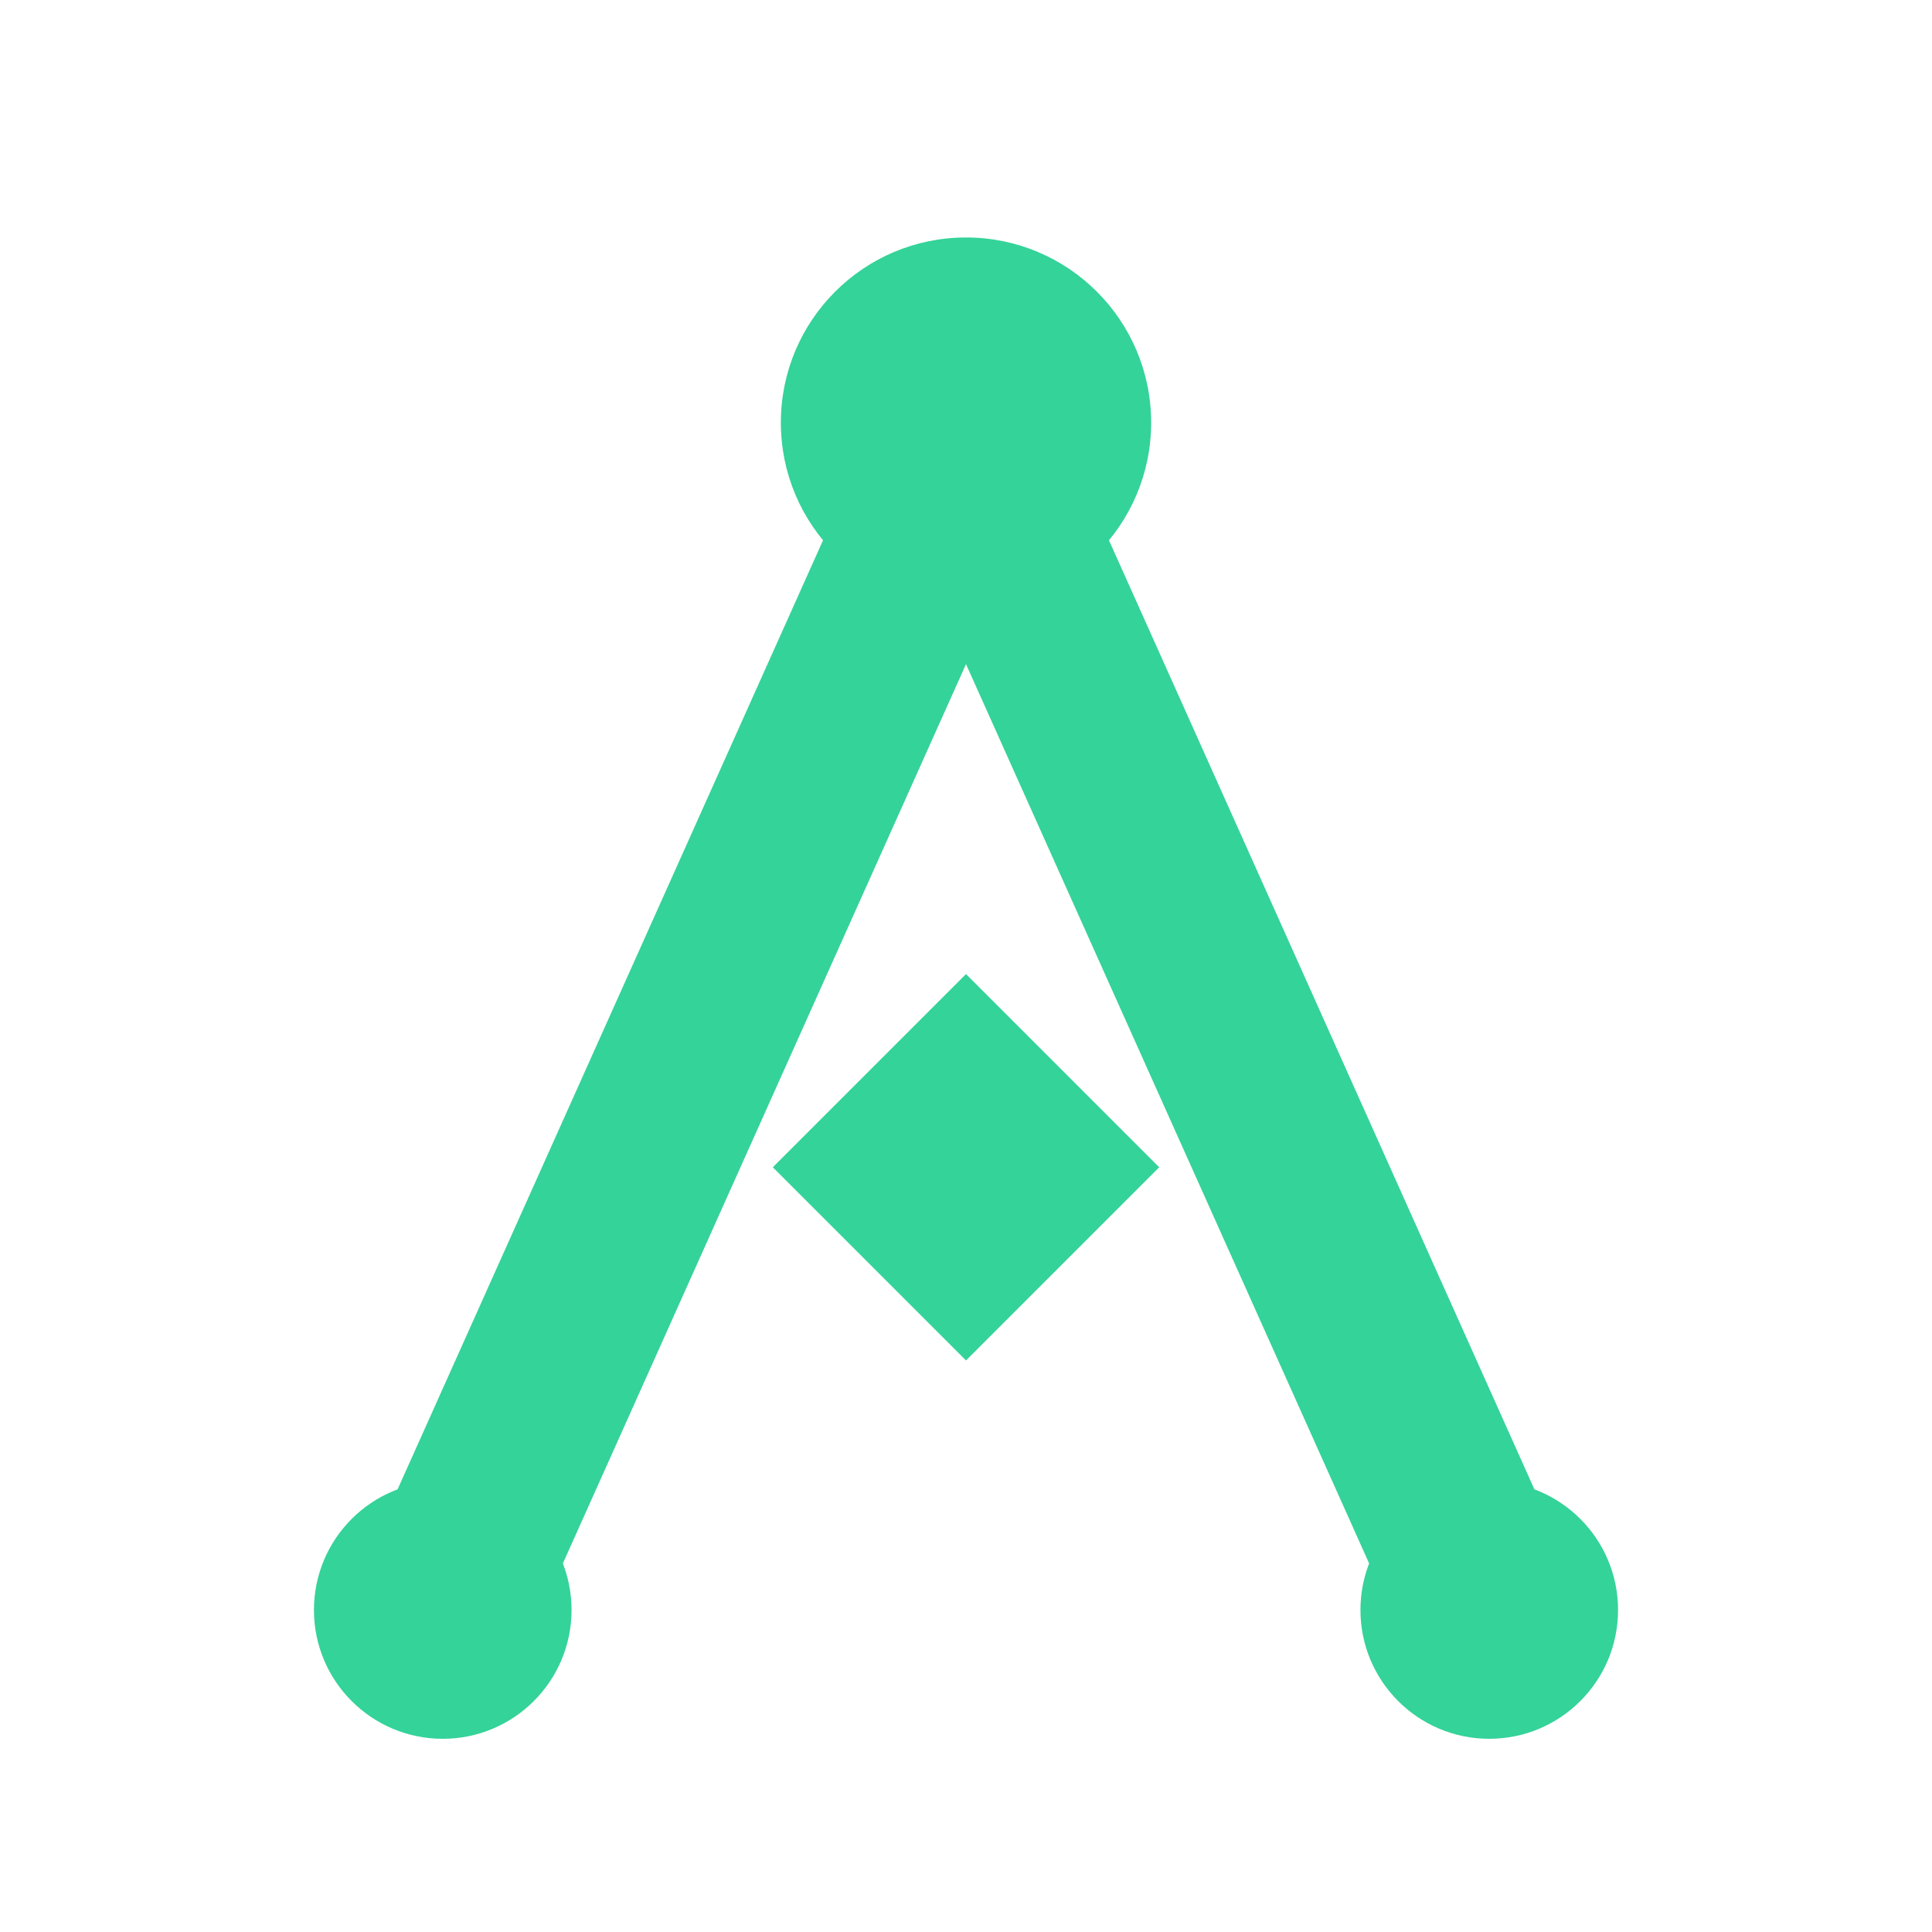
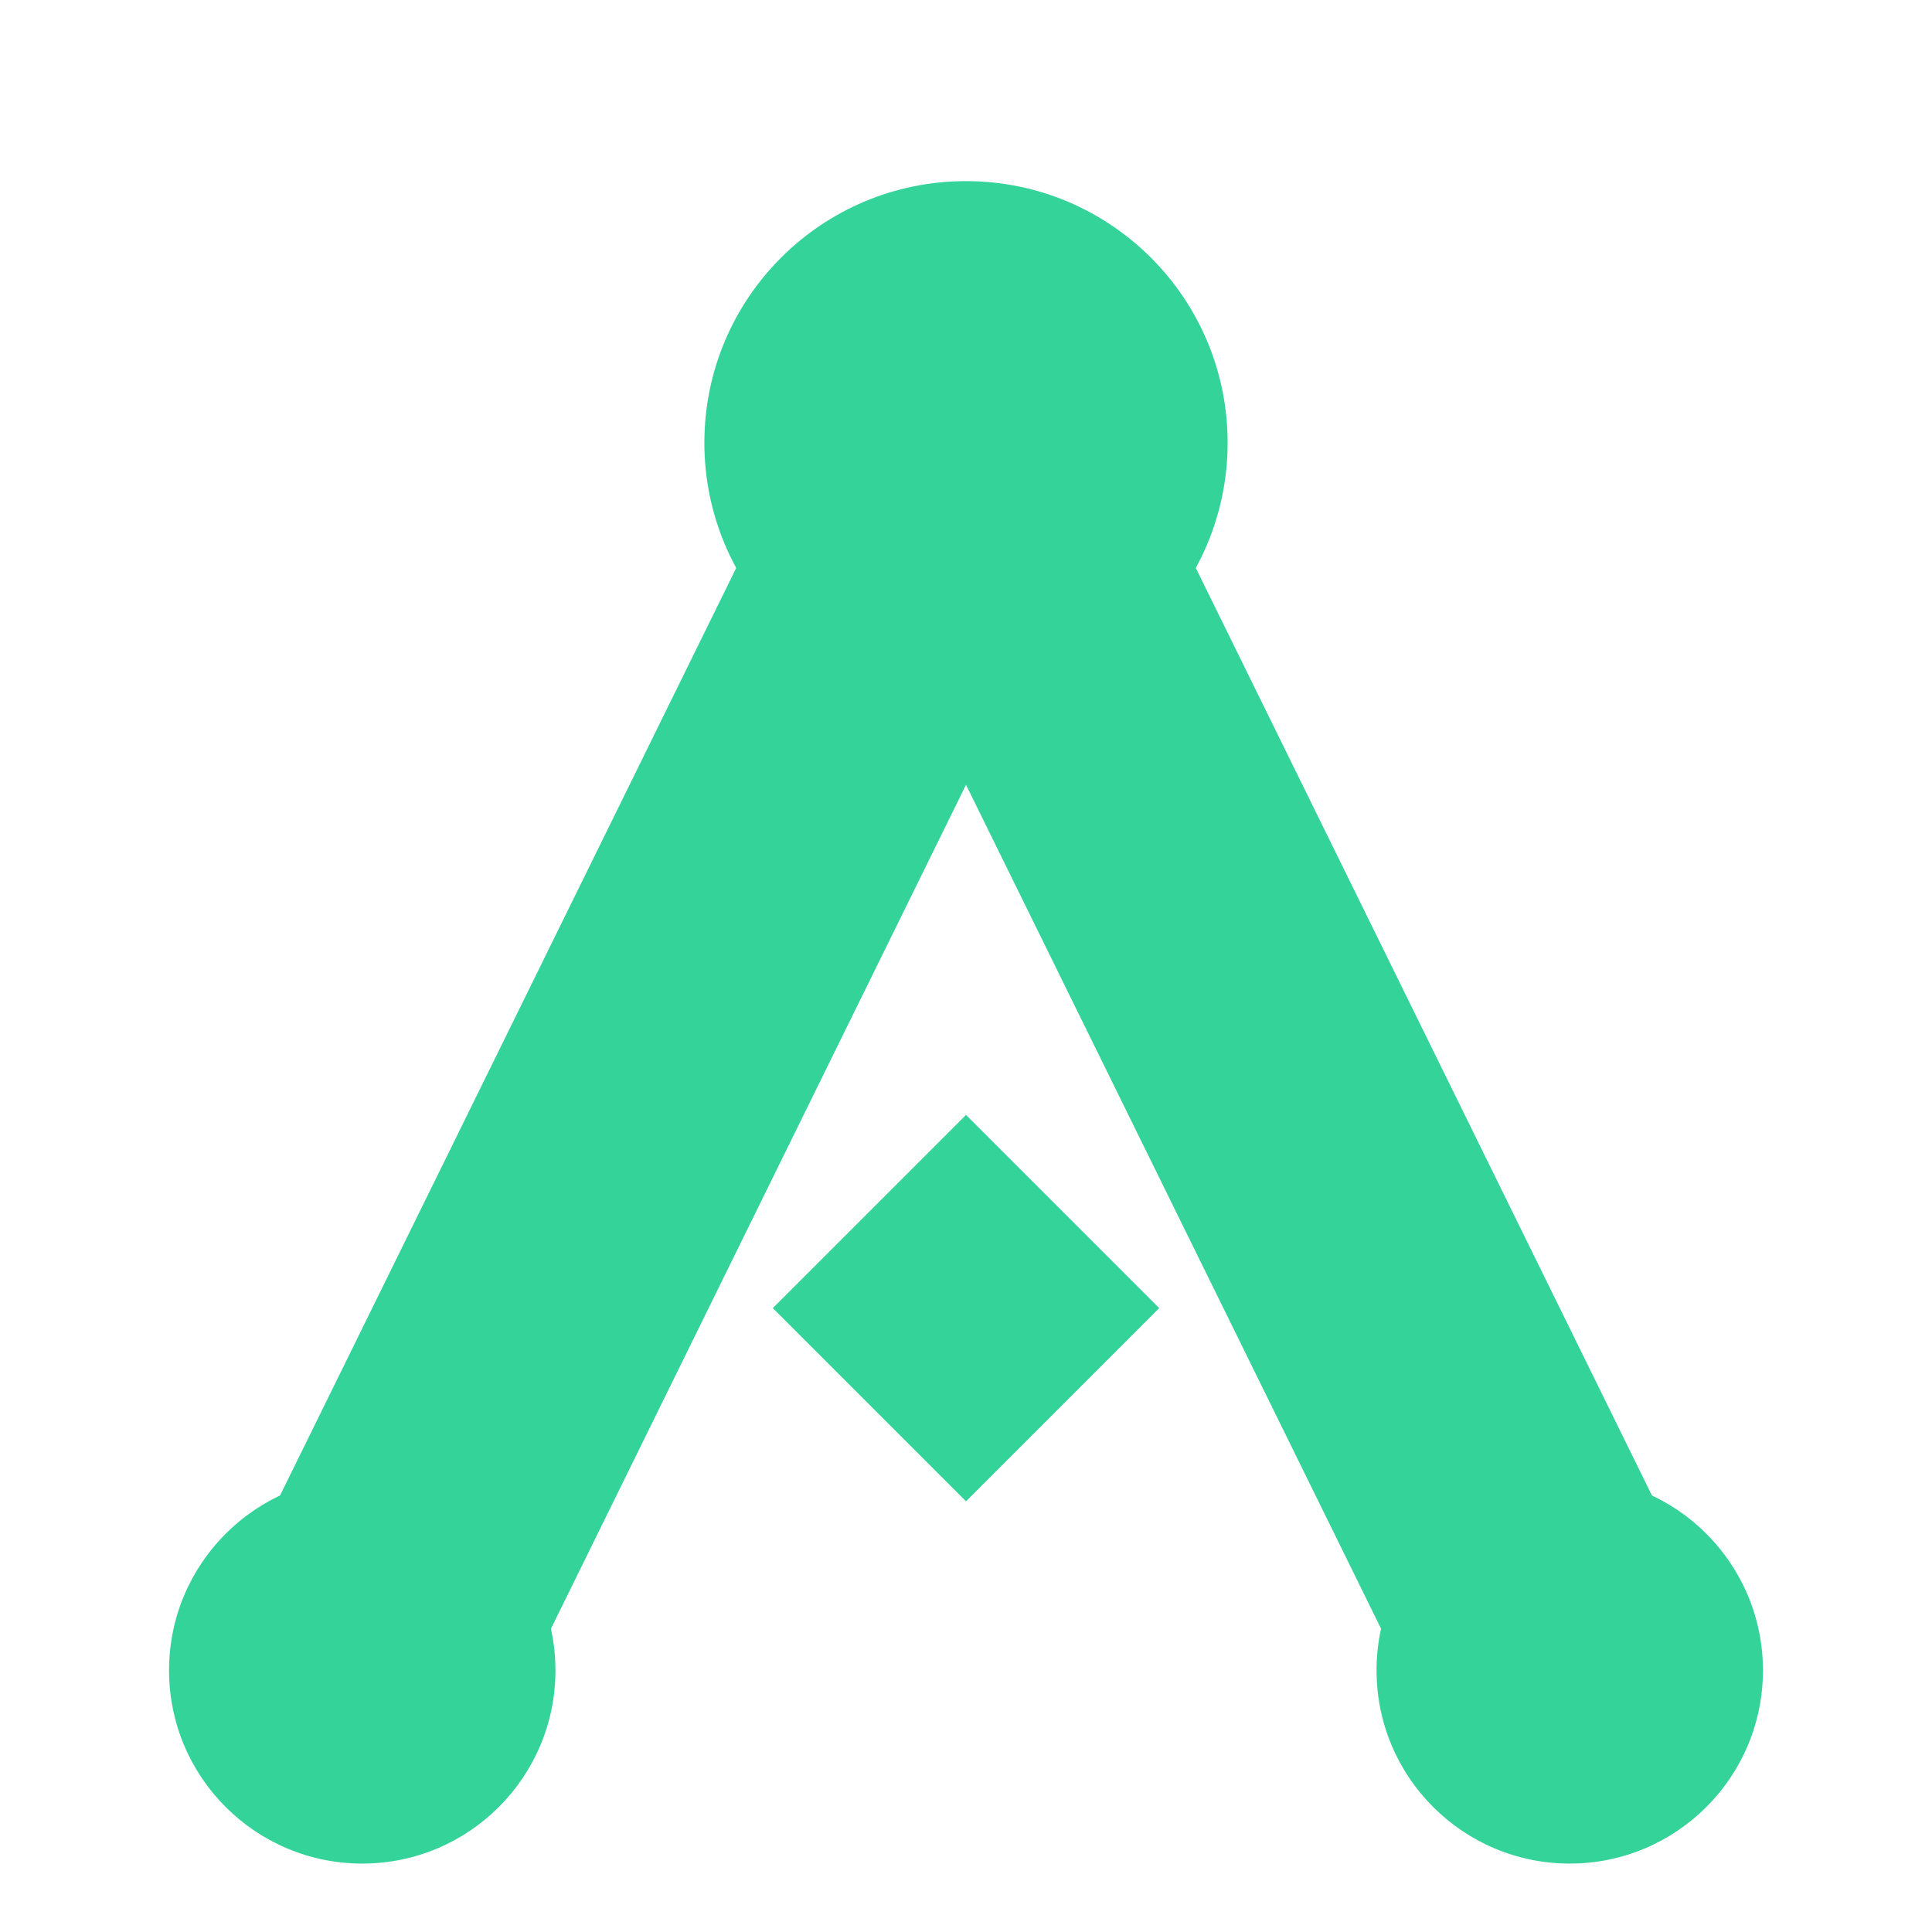
<svg xmlns="http://www.w3.org/2000/svg" viewBox="0 0 48 48" role="img" aria-label="Abada">
-   <path d="M11 40 24 11 37 40" fill="none" stroke="#34D399" stroke-width="4.5" stroke-linecap="round" stroke-linejoin="round" />
-   <path d="M24 24.2 28.8 29 24 33.8 19.2 29Z" fill="#34D399" />
-   <circle cx="24" cy="10.5" r="4.6" fill="#34D399" />
-   <circle cx="11" cy="40" r="3.2" fill="#34D399" />
-   <circle cx="37" cy="40" r="3.2" fill="#34D399" />
+   <path d="M9 41.5 24 11 39 41.5" fill="none" stroke="#34D399" stroke-width="7.5" stroke-linecap="round" stroke-linejoin="round" />
+   <path d="M24 27.7 28.8 32.5 24 37.3 19.2 32.5Z" fill="#34D399" />
+   <circle cx="24" cy="11" r="6.5" fill="#34D399" />
+   <circle cx="9" cy="41.5" r="4.8" fill="#34D399" />
+   <circle cx="39" cy="41.5" r="4.8" fill="#34D399" />
</svg>
